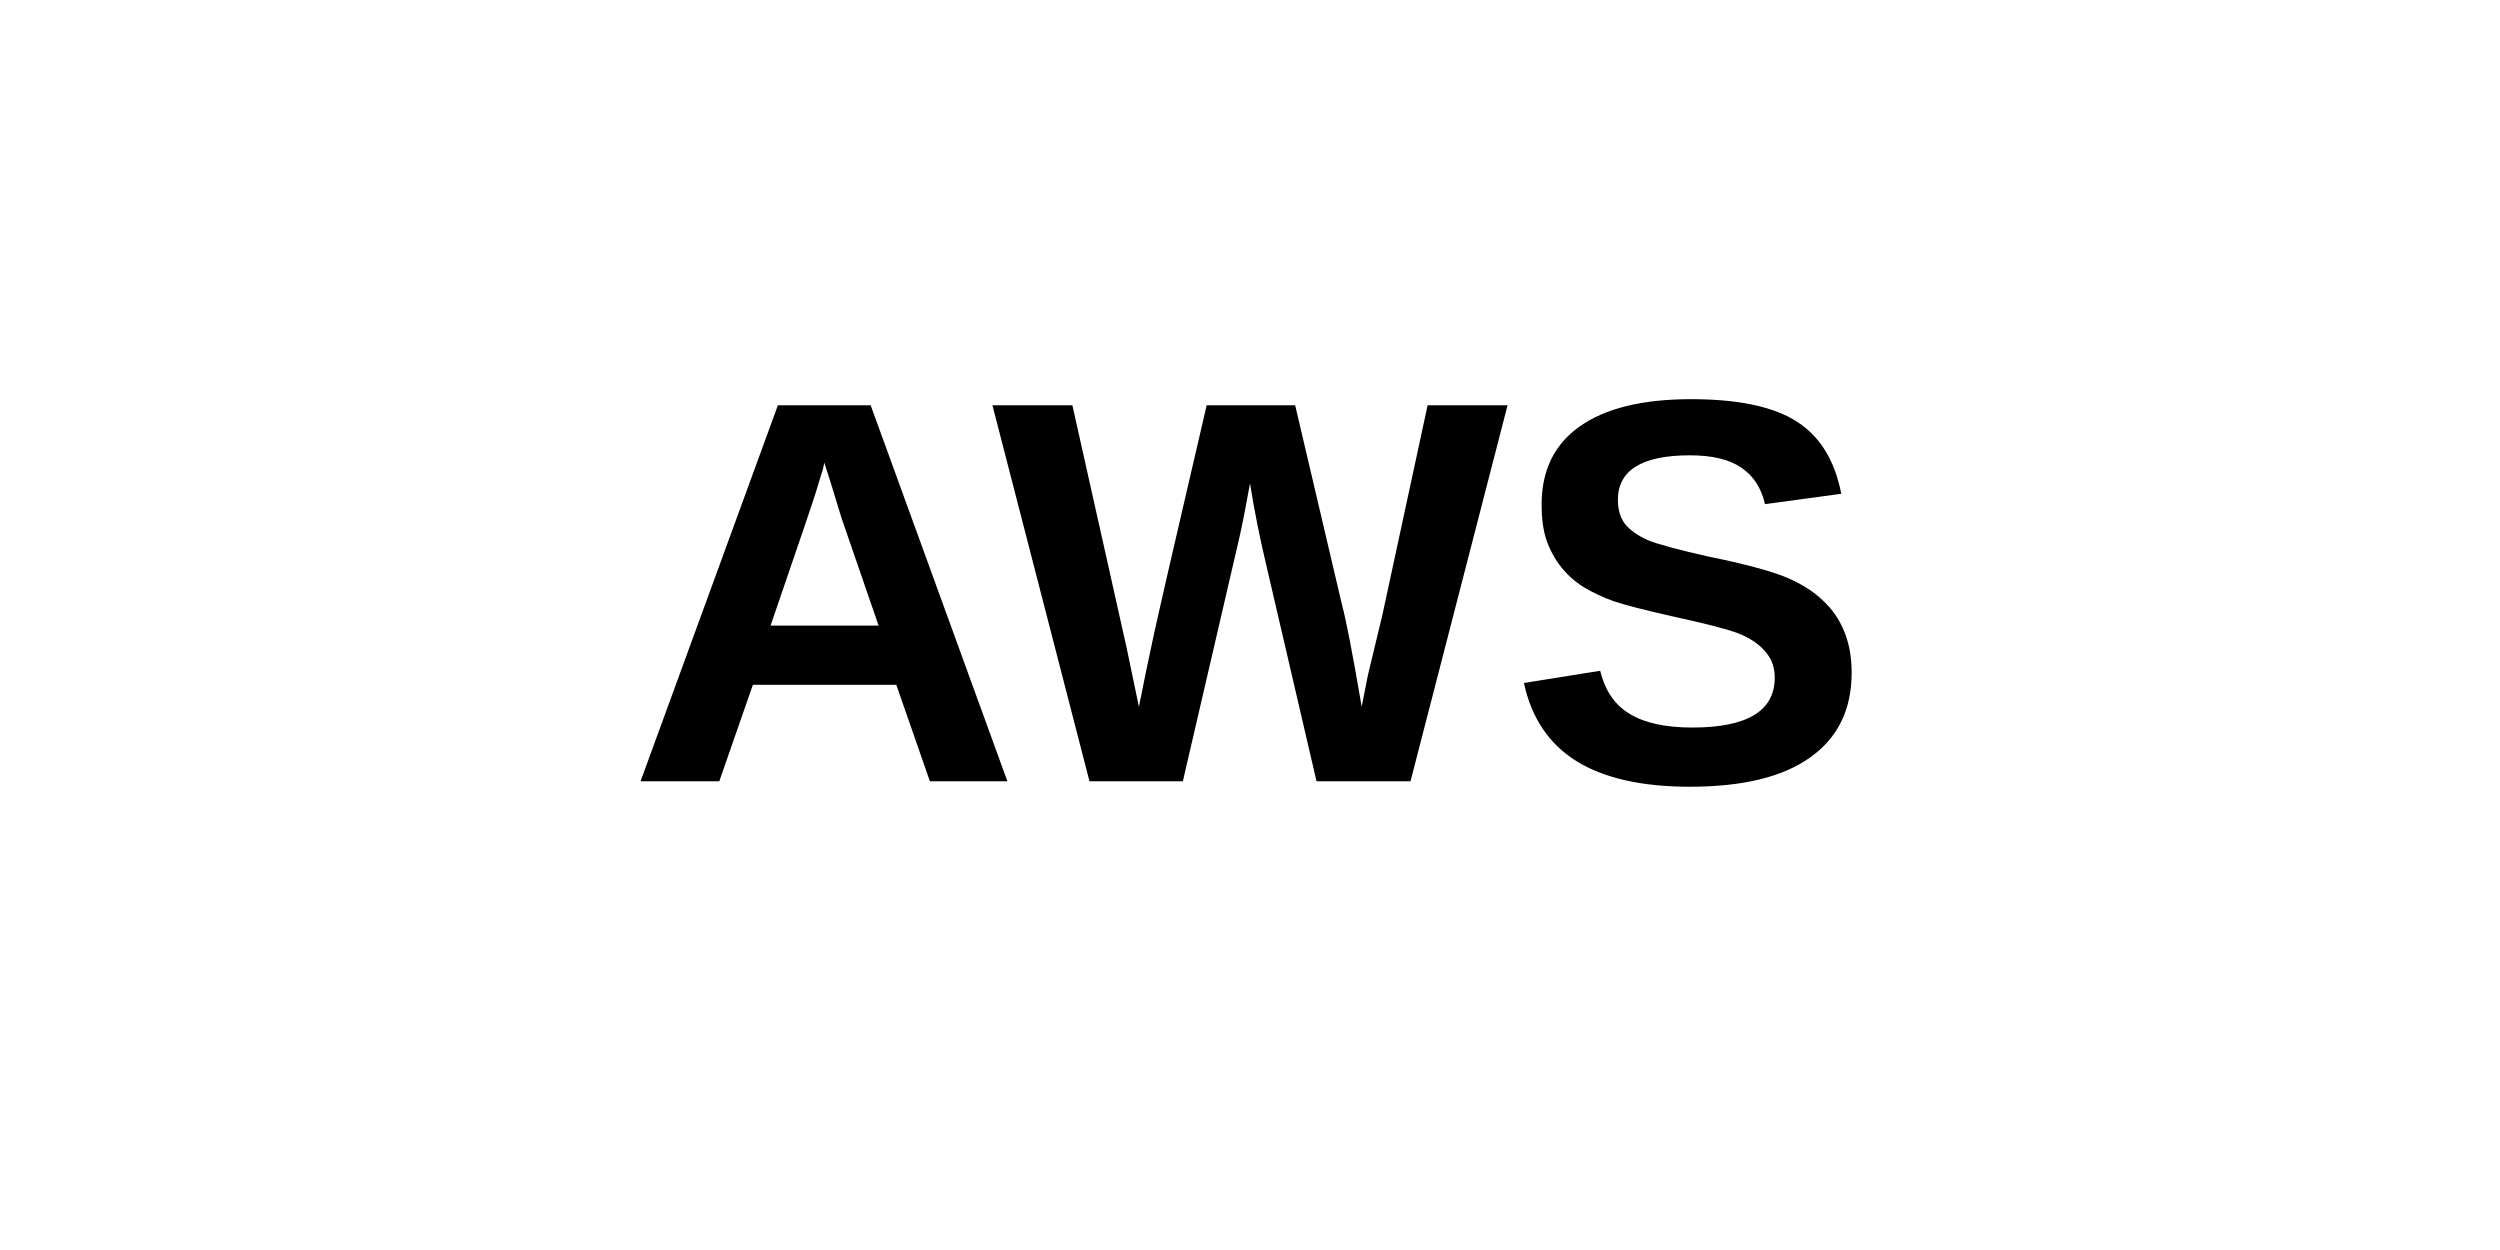
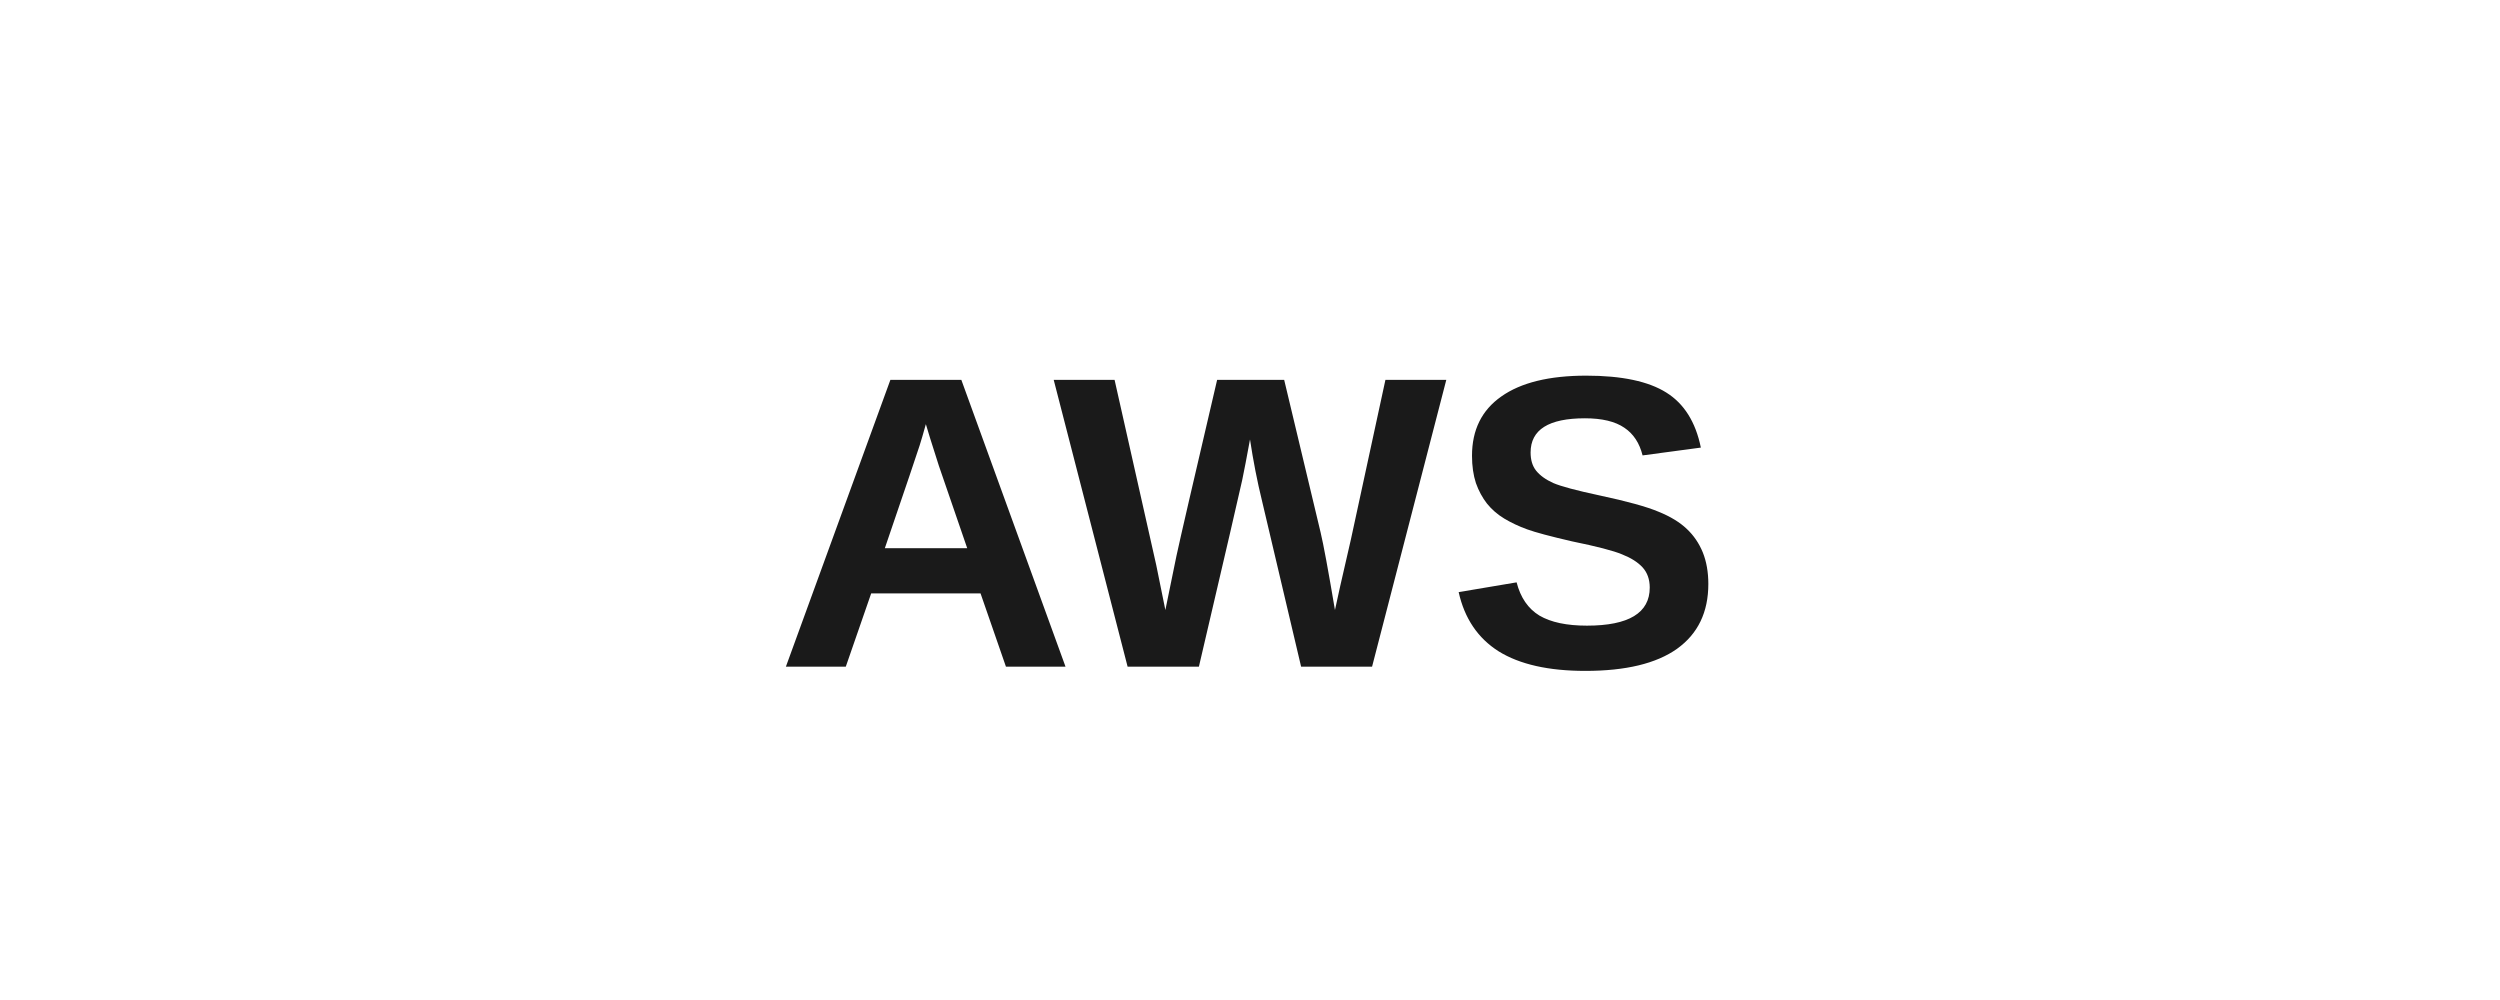
- <svg xmlns="http://www.w3.org/2000/svg" width="64" height="32" viewBox="0 0 64 32" fill="none">
-   <text x="32" y="20" font-family="Arial, sans-serif" font-size="14" font-weight="bold" text-anchor="middle" fill="currentColor">AWS</text>
+ <svg xmlns="http://www.w3.org/2000/svg" width="120" height="48" viewBox="0 0 120 48" fill="none">
+   <text x="60" y="32" font-family="Arial, sans-serif" font-size="20" font-weight="700" text-anchor="middle" fill="#1a1a1a">AWS</text>
</svg>
